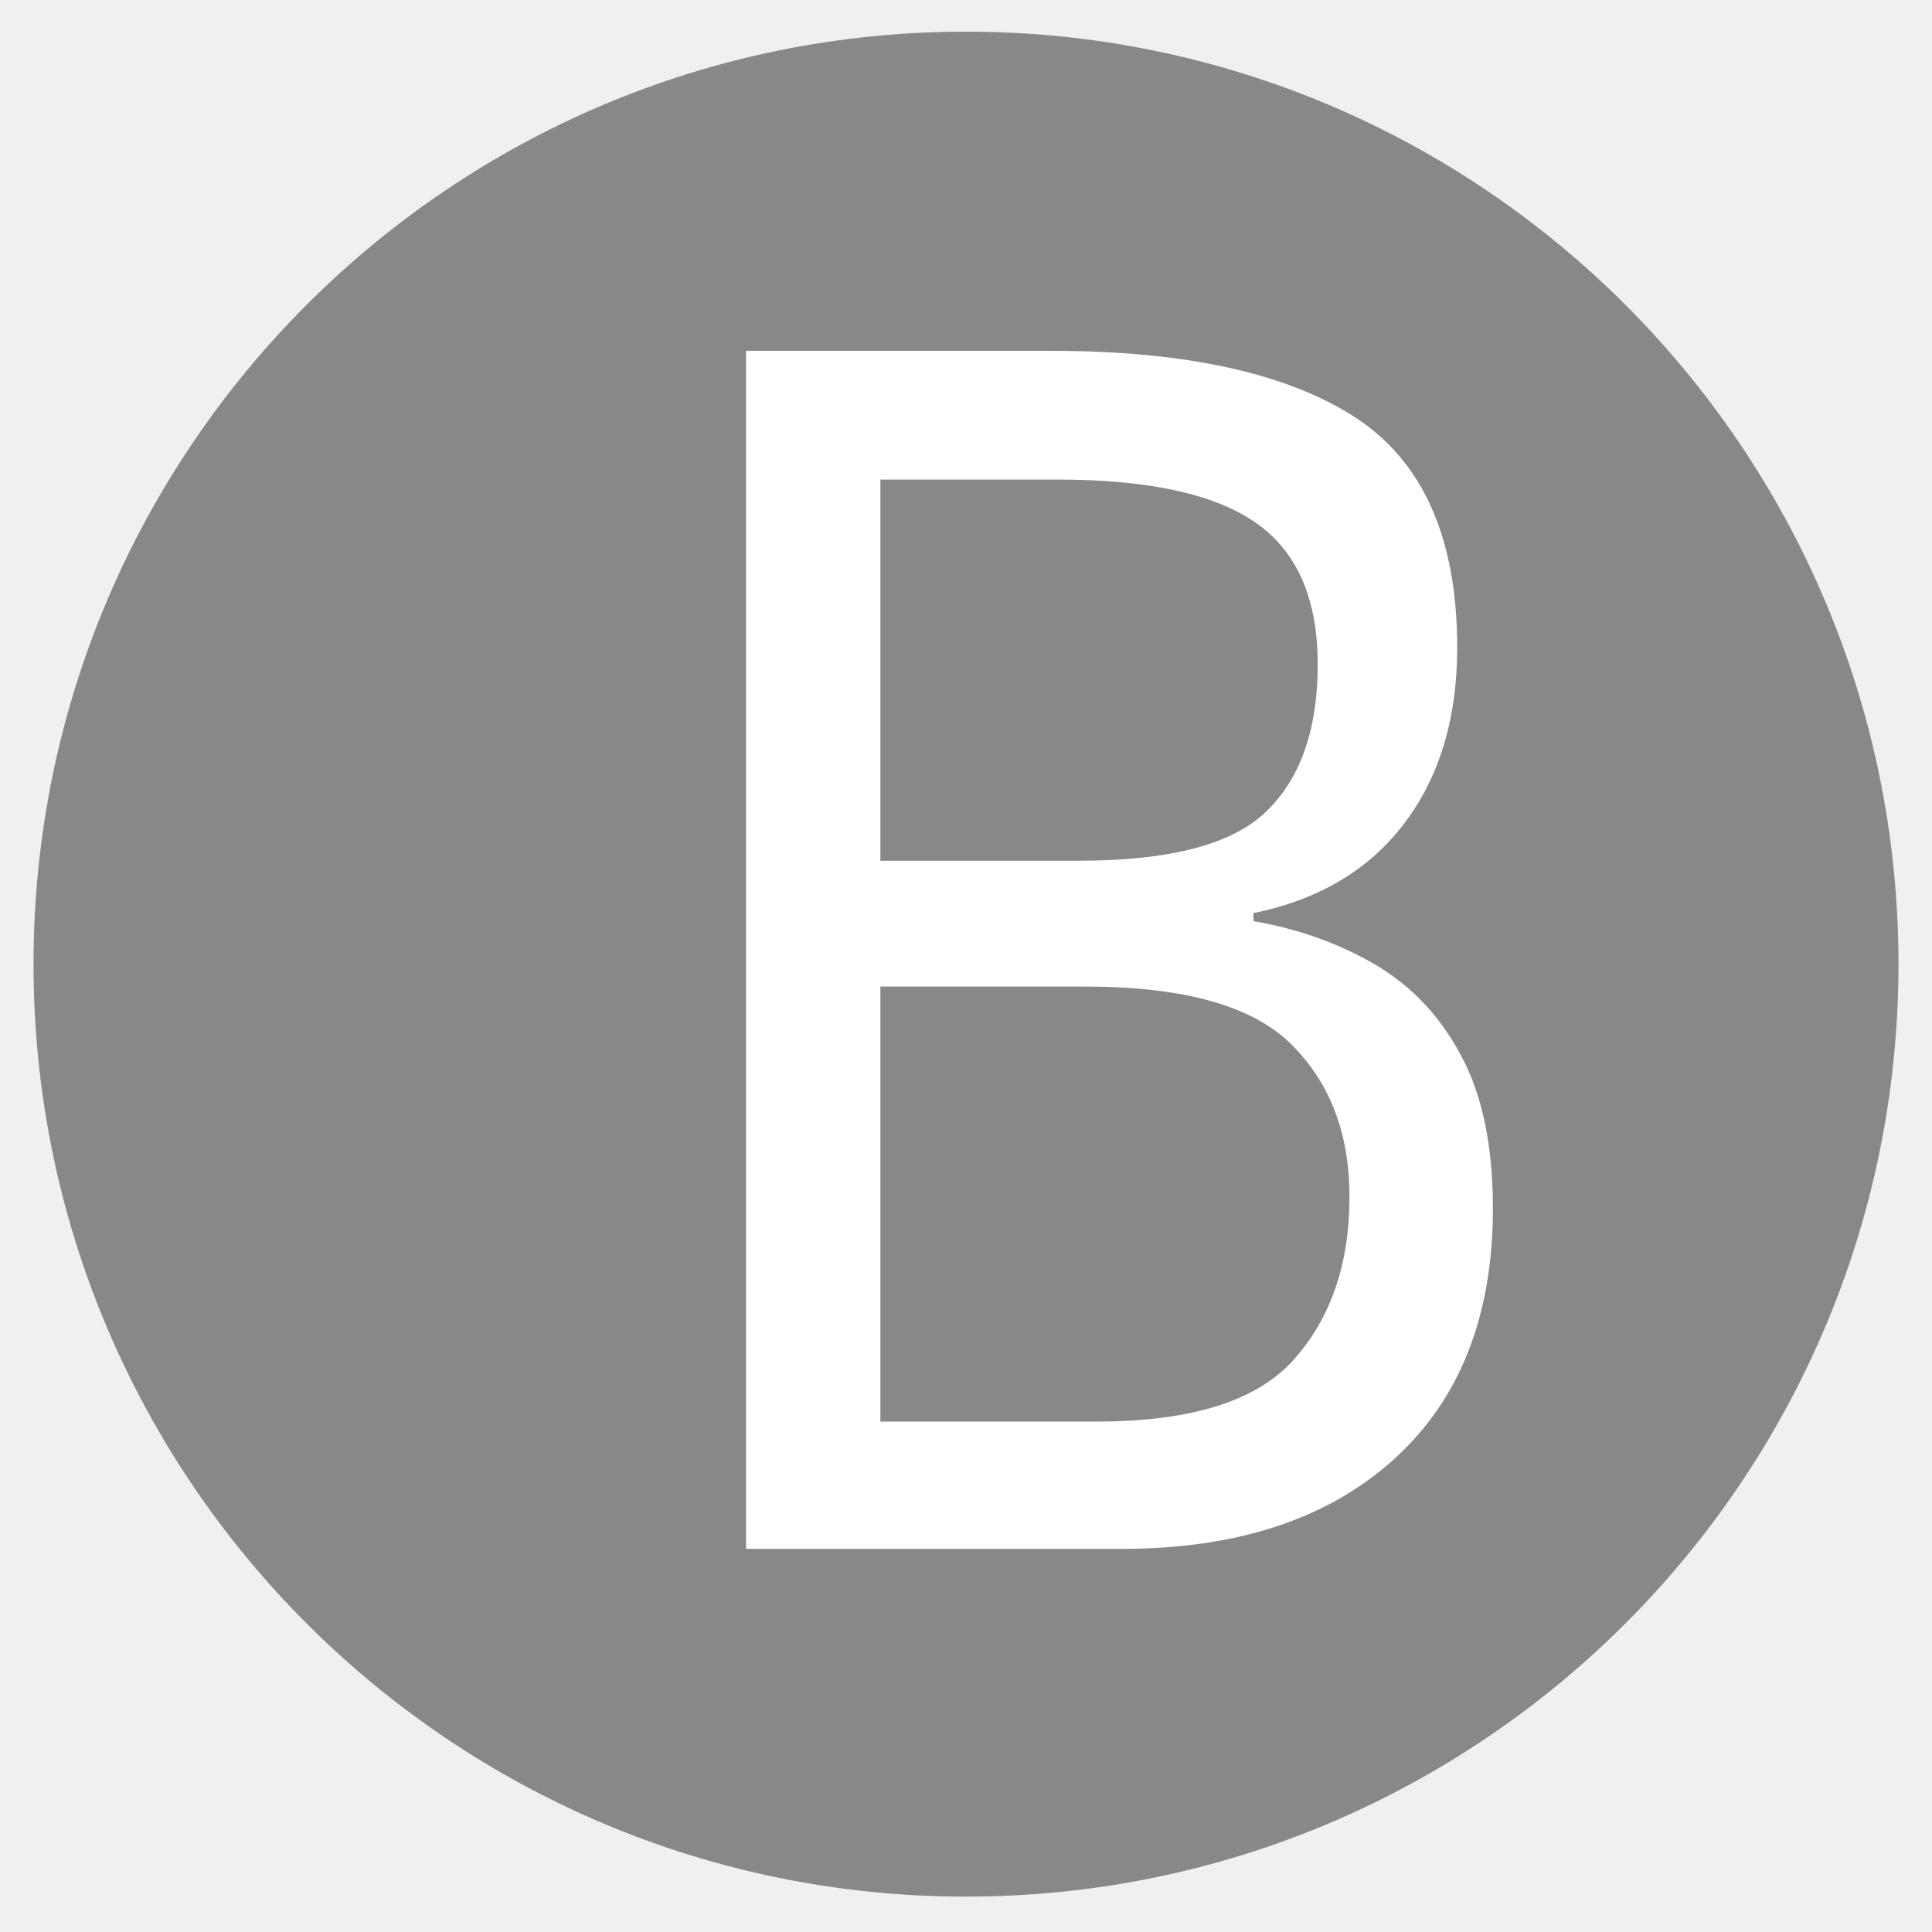
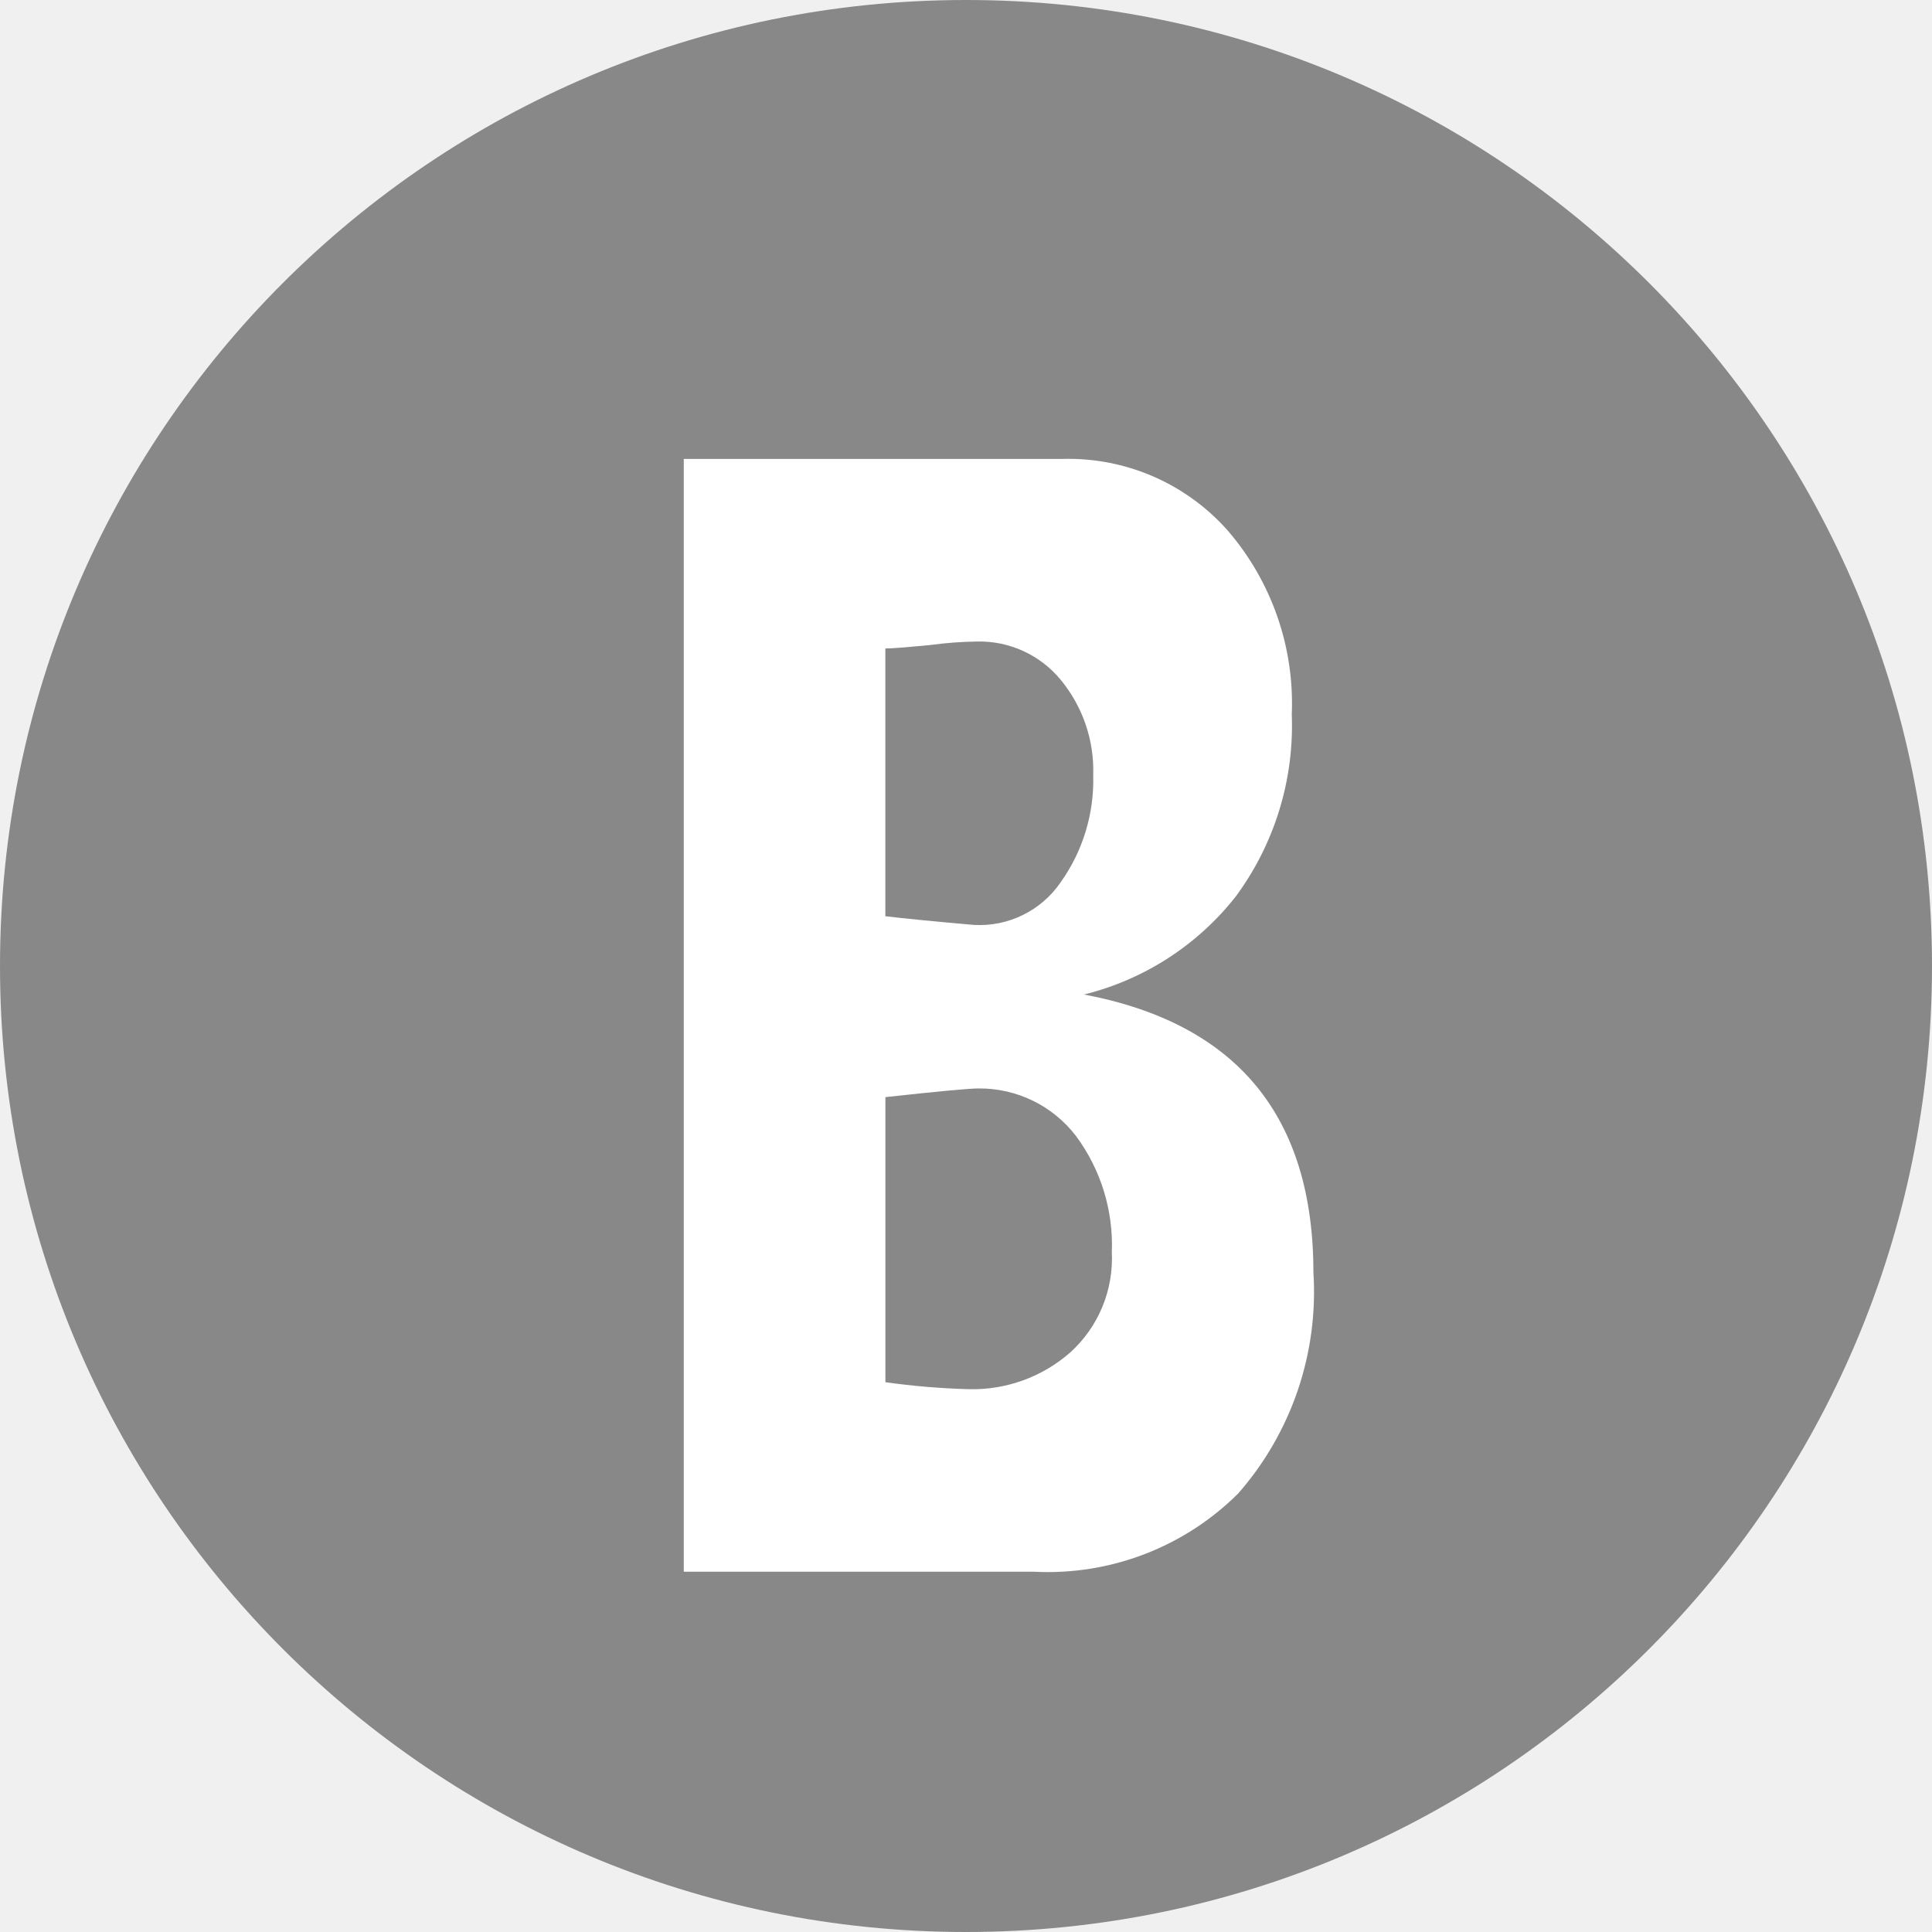
- <svg xmlns="http://www.w3.org/2000/svg" id="Layer_1" data-name="Layer 1" viewBox="0 0 41.5 41.5">
+ <svg xmlns="http://www.w3.org/2000/svg" id="Layer_1" data-name="Layer 1" viewBox="0 0 40.06 40.06">
  <defs>
-     <style>.cls-1{fill:#878887;}.cls-2{font-size:36.053px;fill:#fff;font-family:DialogCondBold, Dialog Cond;}</style>
+     <style>.cls-1{fill:#878887;}.cls-2{isolation:isolate;}.cls-3{fill:#fff;}</style>
  </defs>
  <g id="Layer_3" data-name="Layer 3">
-     <circle class="cls-1" cx="20.75" cy="20.71" r="20.03" />
+     <circle class="cls-1" cx="20.03" cy="20.03" r="20.03" />
  </g>
-   <text class="cls-2" transform="translate(12.9038 33.2702) scale(0.892 1)">B</text>
+   <g class="cls-2">
+     <path class="cls-3" d="M27.954,27.068a6.341,6.341,0,0,1-1.56,4.579A5.593,5.593,0,0,1,22.166,33.27H14.898V10.196h7.847a4.411,4.411,0,0,1,3.426,1.478,5.491,5.491,0,0,1,1.334,3.822,5.969,5.969,0,0,1-1.158,3.768,5.76,5.76,0,0,1-3.15,2.037Q27.953,22.203,27.954,27.068ZM23.388,16.758a2.958,2.958,0,0,0-.675-1.983,2.181,2.181,0,0,0-1.737-.793,8.023,8.023,0,0,0-.965.072q-.74.072-.933.072v5.552q.611.073,1.833.18a2.038,2.038,0,0,0,1.801-.883A3.648,3.648,0,0,0,23.388,16.758Zm.386,9.879a3.799,3.799,0,0,0-.74-2.398,2.515,2.515,0,0,0-2.025-.99q-.289,0-1.93.18V29.34a15.305,15.305,0,0,0,1.737.145,3.072,3.072,0,0,0,2.09-.757A2.628,2.628,0,0,0,23.773,26.637Z" transform="translate(-0.72 -0.68)" />
+   </g>
</svg>
